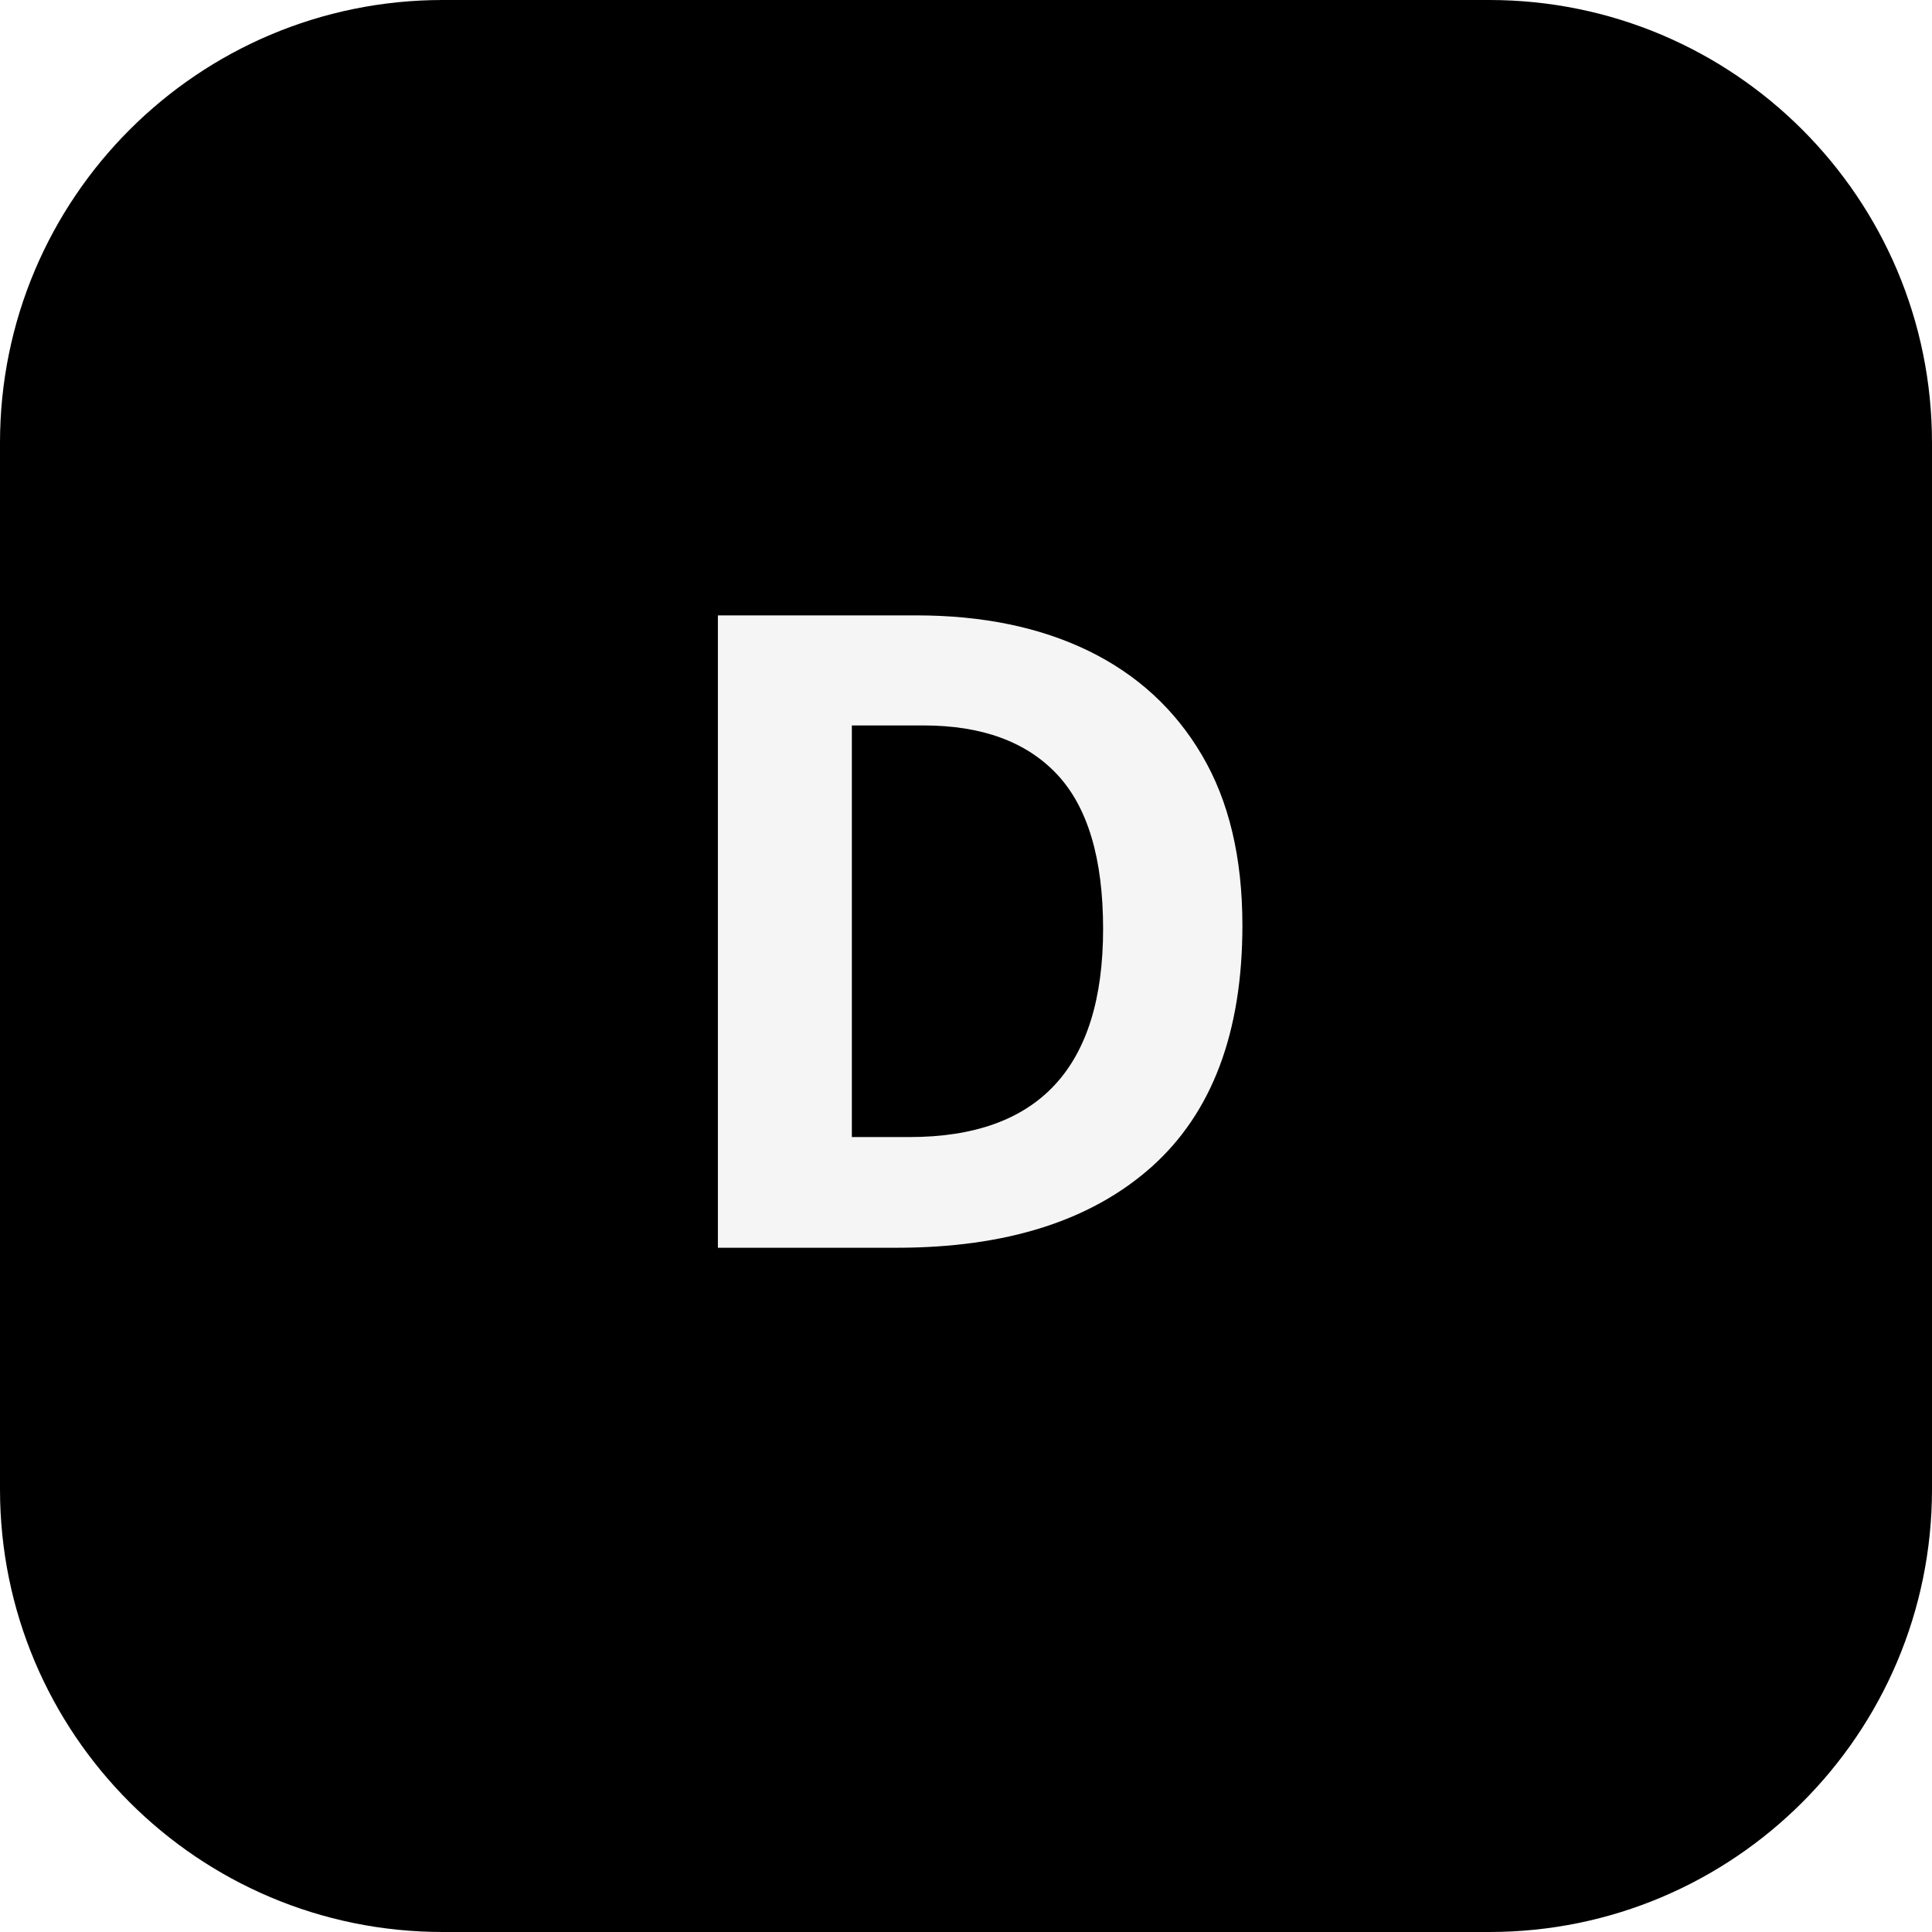
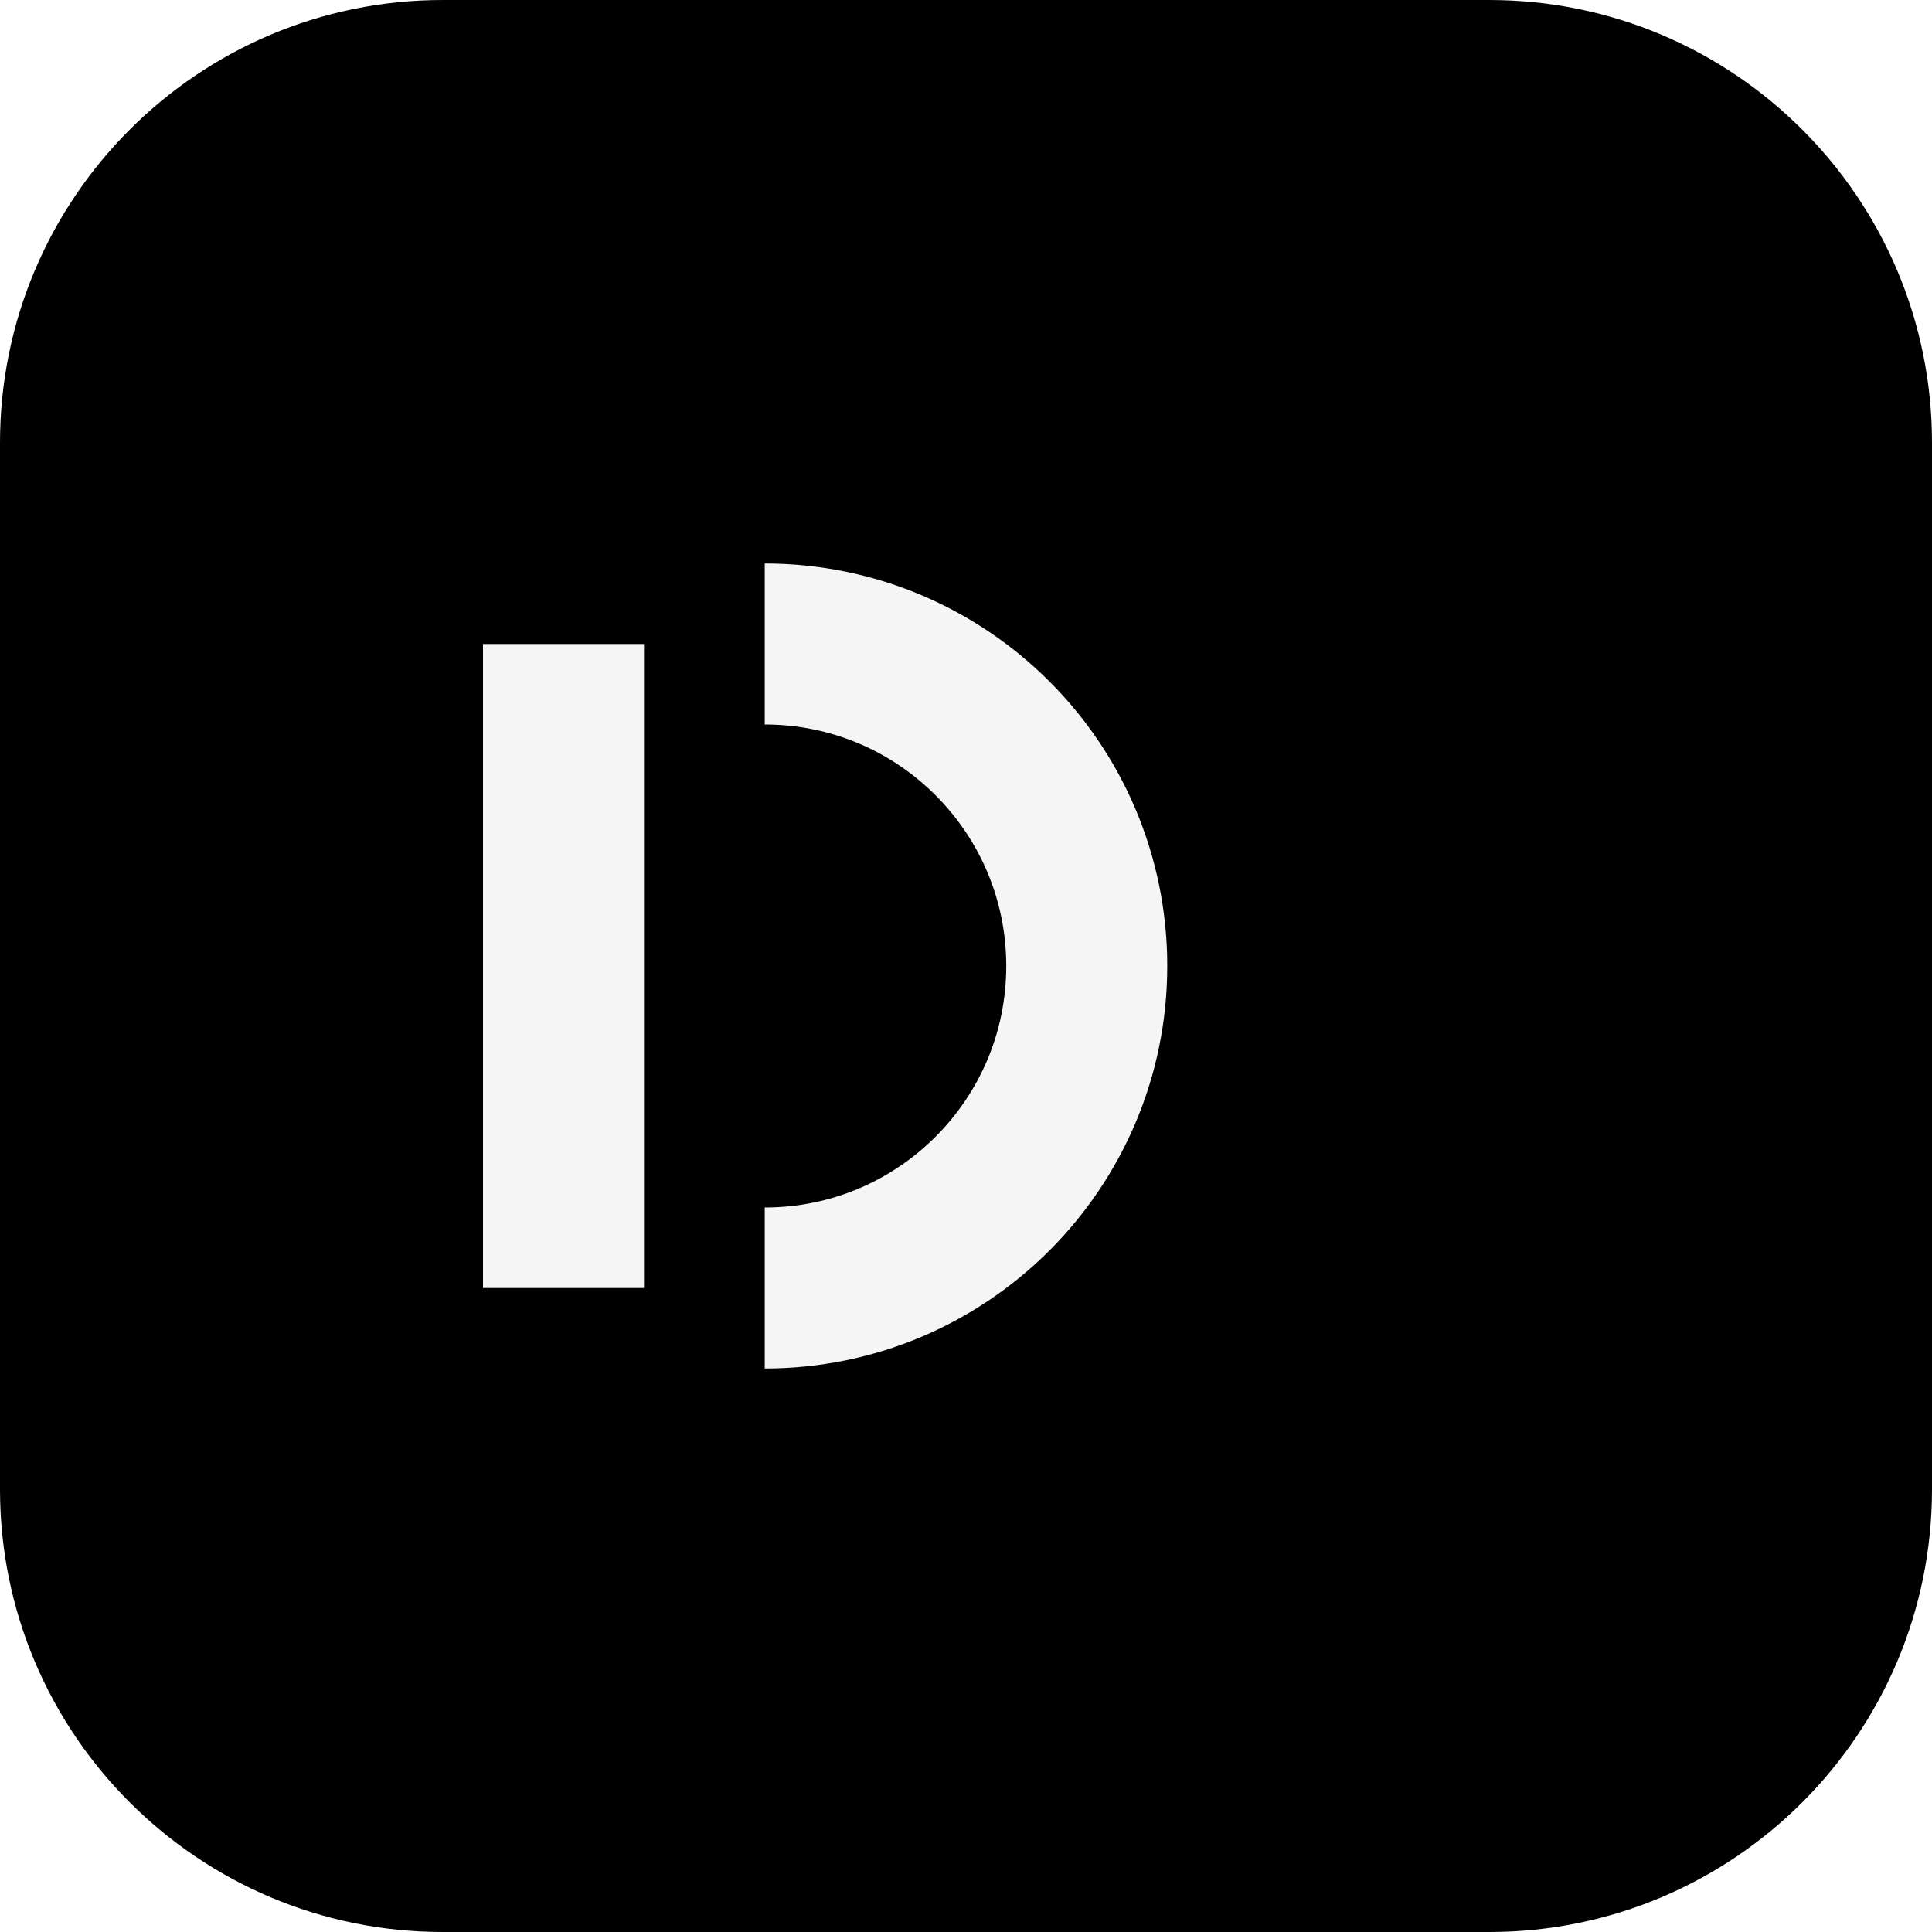
<svg xmlns="http://www.w3.org/2000/svg" width="96" height="96" viewBox="0 0 96 96" role="img" aria-label="David">
  <rect width="96" height="96" rx="22" fill="#000" />
-   <text x="48" y="62" text-anchor="middle" font-family="Neue Haas Unica,system-ui,sans-serif" font-size="44" font-weight="700" fill="#f5f5f5" letter-spacing="-0.05em">D</text>
+   <g fill="none" stroke="#f5f5f5" stroke-width="8" stroke-linecap="butt" stroke-linejoin="miter">
+     <line x1="28" y1="32" x2="28" y2="64" />
+     <path d="M 38 32 A 16 16 0 0 1 38 64" />
+   </g>
</svg>
